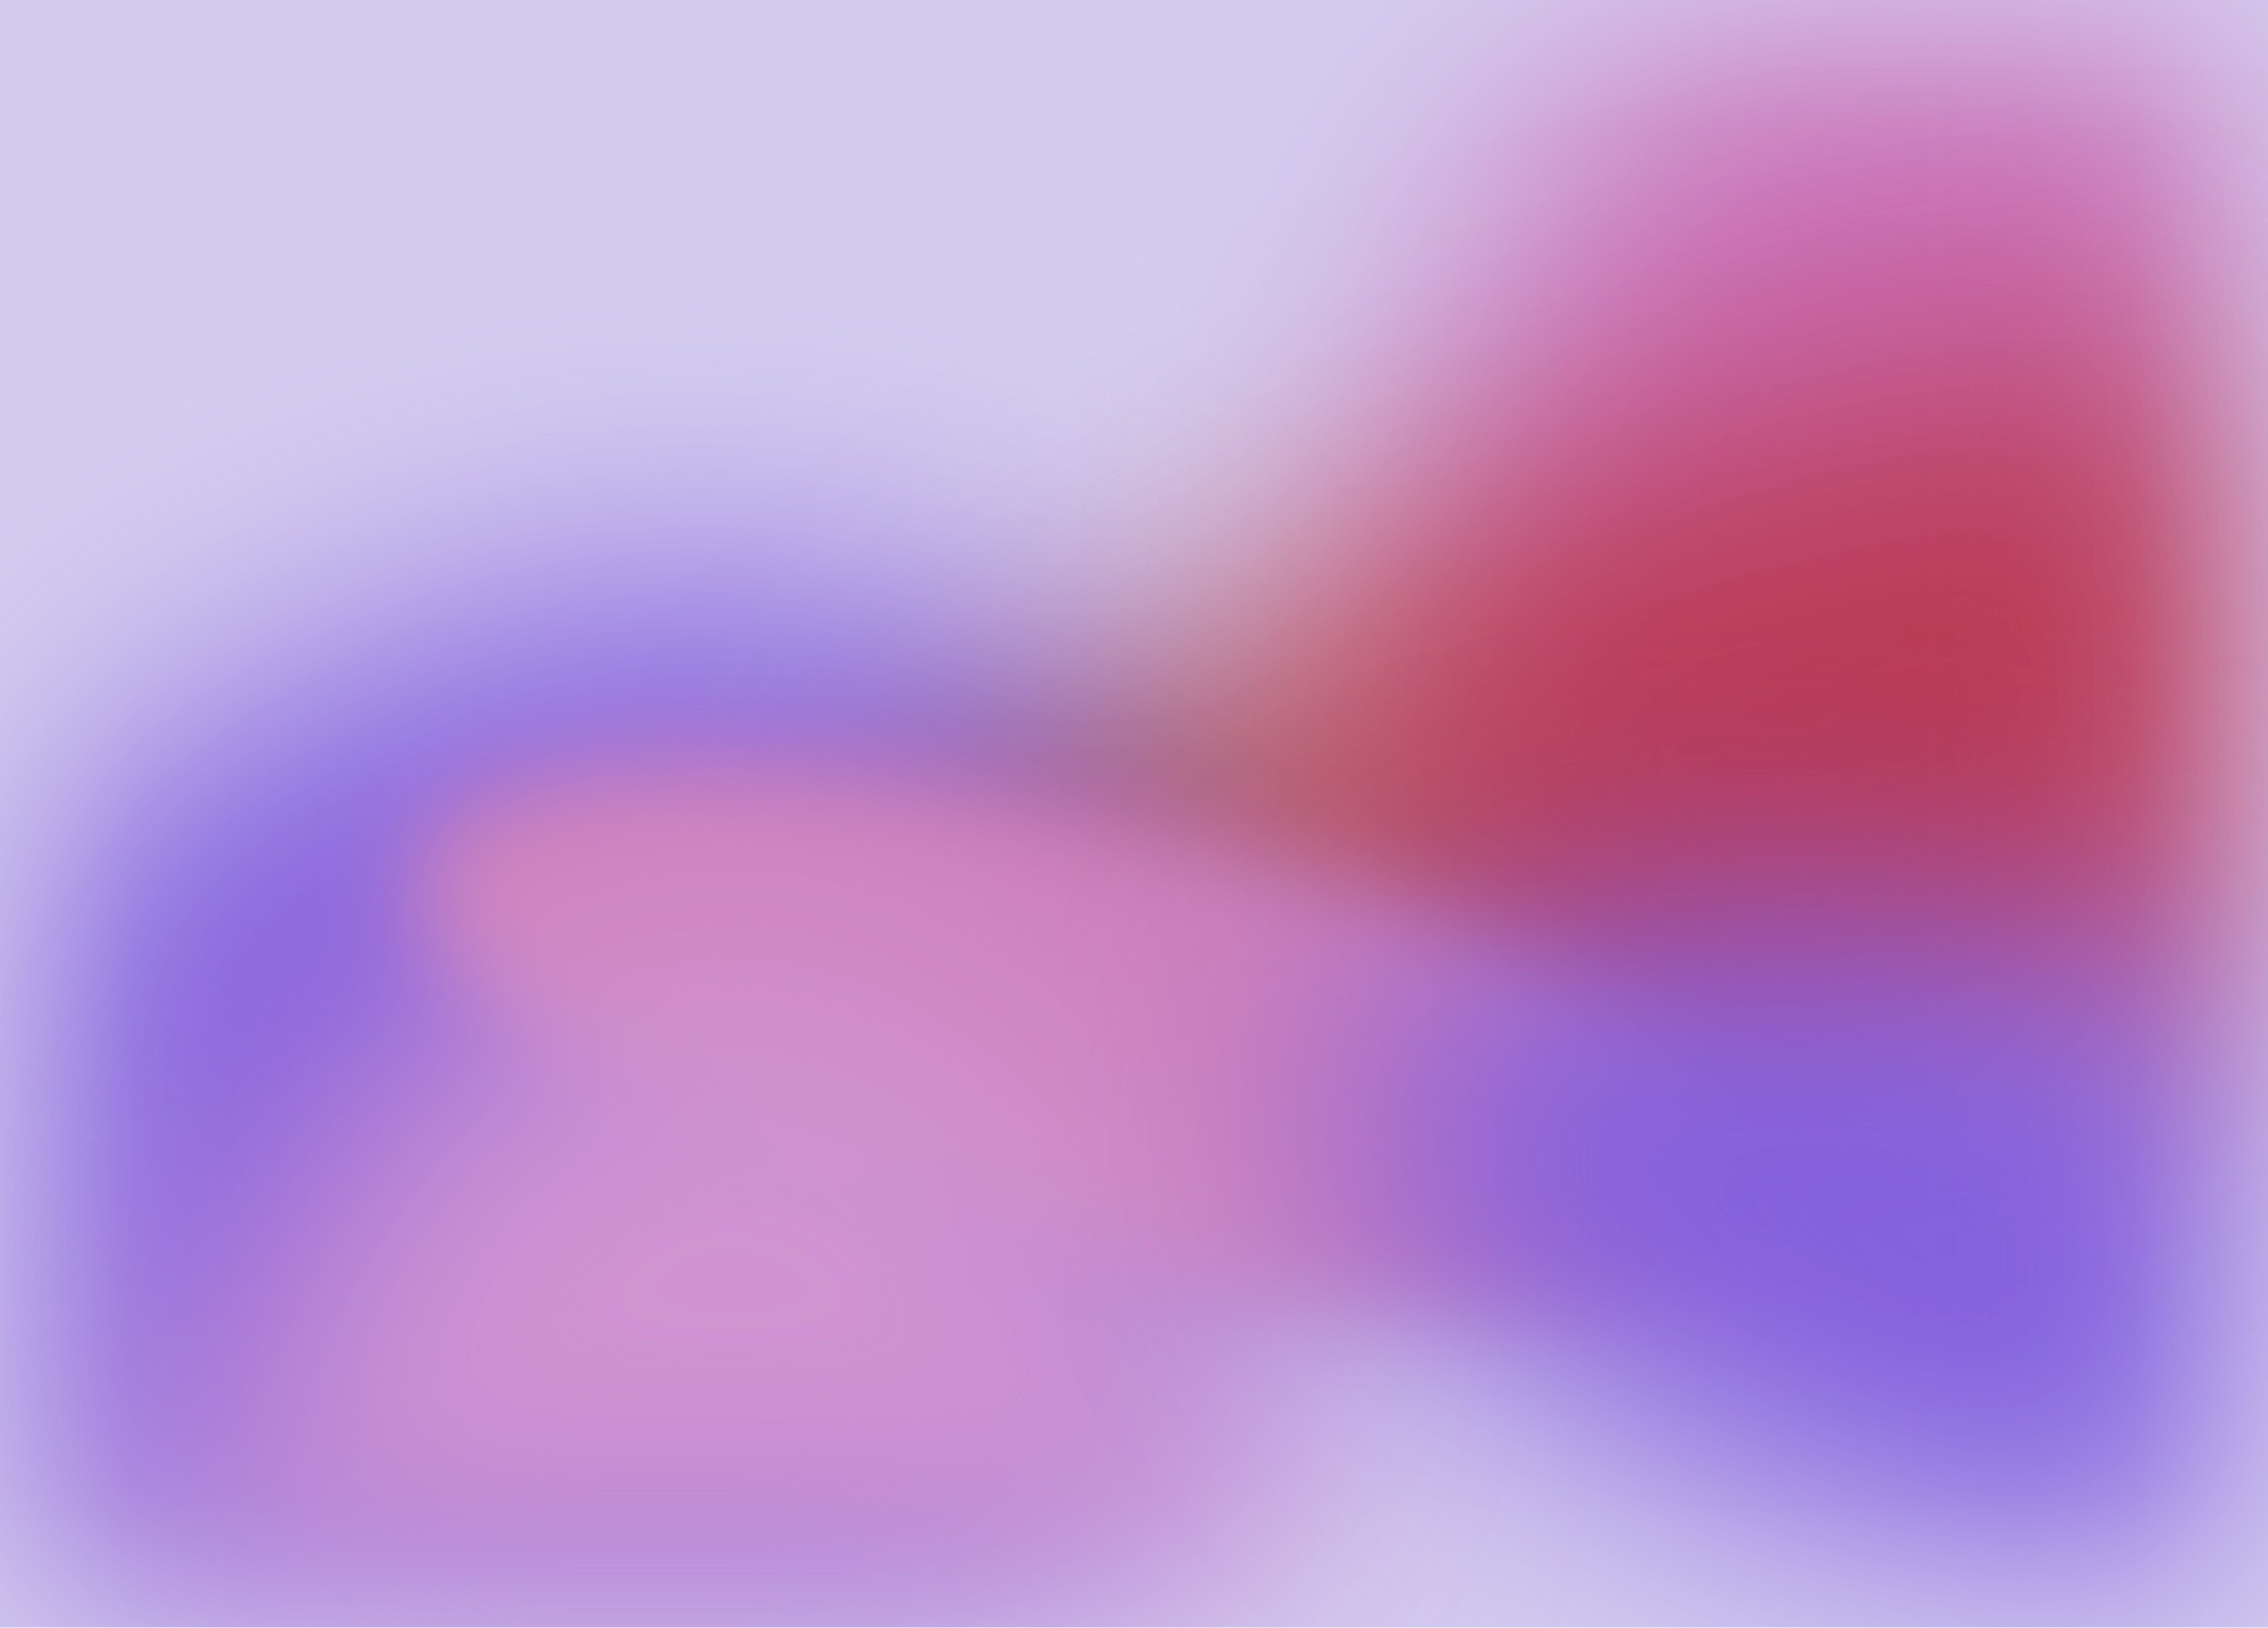
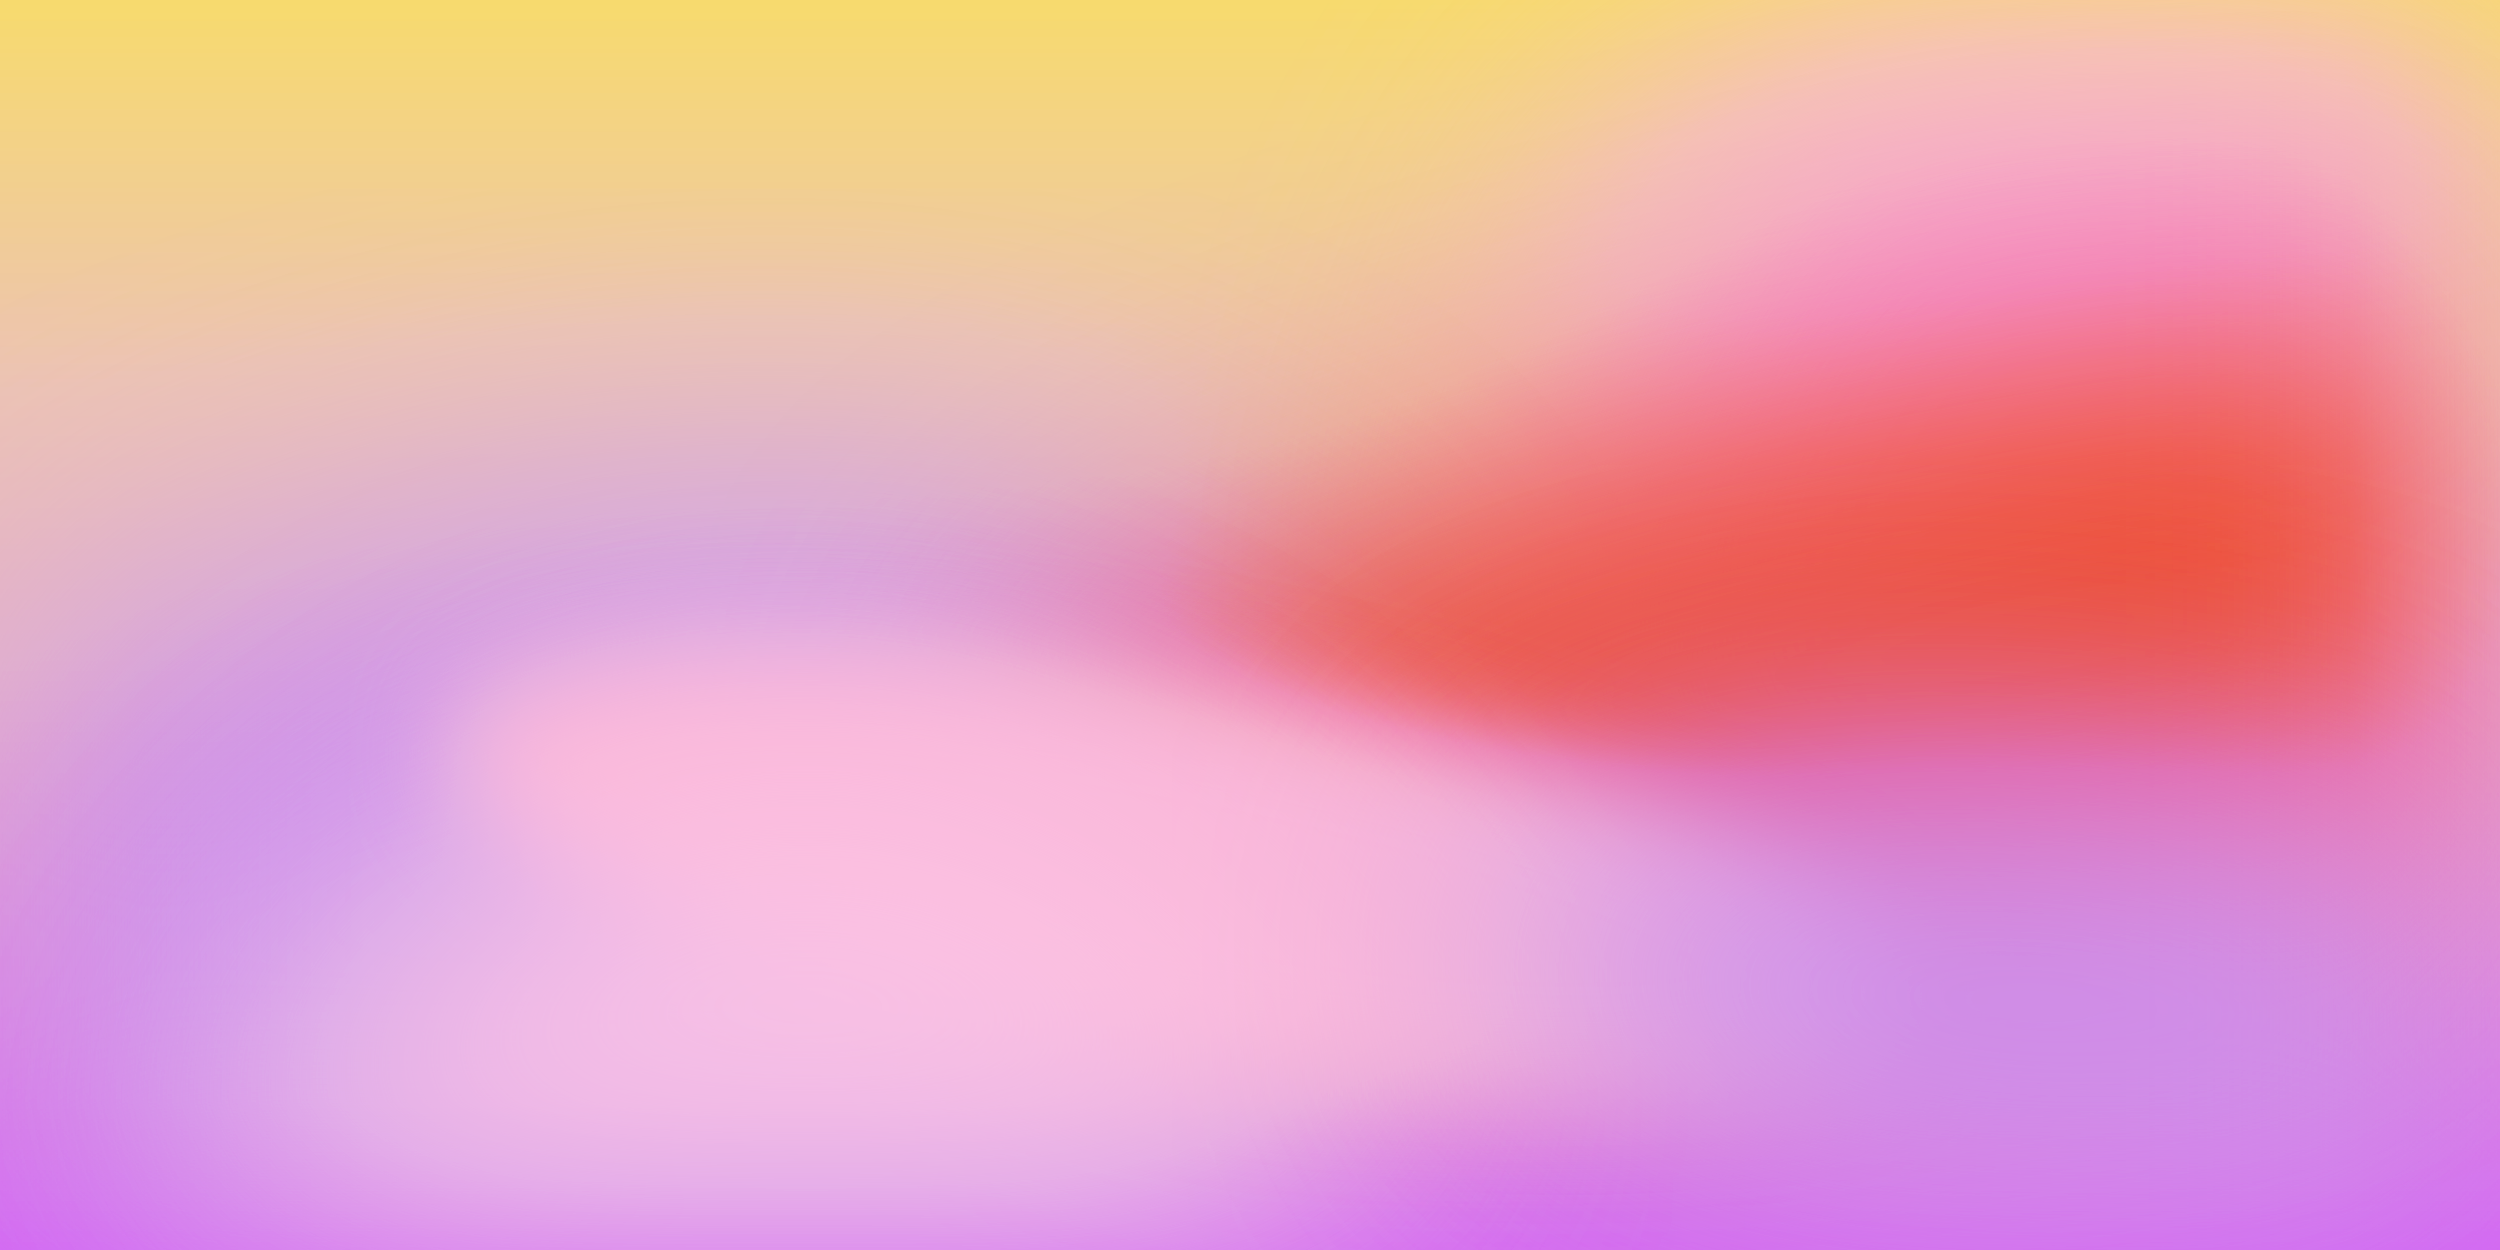
- <svg xmlns="http://www.w3.org/2000/svg" width="960" height="689" viewBox="0 0 960 689" fill="none">
-   <g clip-path="url(#clip0_1_250)">
-     <rect width="960" height="689" fill="white" />
-     <g opacity="0.5">
-       <rect y="-1.127" width="960" height="913.406" fill="#FBBEDF" style="mix-blend-mode:screen" />
-     </g>
-     <g filter="url(#filter0_bf_1_250)">
-       <ellipse cx="389.278" cy="271.822" rx="389.278" ry="271.822" transform="matrix(0.761494 -0.648171 0.364648 0.931146 494.354 161.625)" fill="#F178B6" />
-     </g>
-     <g filter="url(#filter1_bf_1_250)">
-       <ellipse cx="379.654" cy="288.352" rx="379.654" ry="288.352" transform="matrix(0.889392 -0.457145 0.230132 0.973159 -225.296 471.823)" fill="#9B68DE" />
-     </g>
-     <g style="mix-blend-mode:multiply" opacity="0.6" filter="url(#filter2_bf_1_250)">
-       <ellipse cx="412.058" cy="141.117" rx="412.058" ry="141.117" transform="matrix(0.97764 -0.210285 0.0984795 0.995139 371.644 259.936)" fill="#DC3618" />
-     </g>
-     <g filter="url(#filter3_bf_1_250)">
-       <ellipse cx="287.058" cy="95.023" rx="287.058" ry="95.023" transform="matrix(0.973021 0.230718 -0.108448 0.994102 184.784 275.406)" fill="#F58AB9" />
-     </g>
-     <g filter="url(#filter4_bf_1_250)">
-       <ellipse cx="309.53" cy="746.487" rx="247.116" ry="364.322" fill="#F8A0D1" />
-     </g>
-     <g filter="url(#filter5_bf_1_250)">
-       <ellipse cx="287.058" cy="129.592" rx="287.058" ry="129.592" transform="matrix(0.973021 0.230718 -0.108448 0.994102 584.818 337.434)" fill="#9B68DE" />
-     </g>
-     <g style="mix-blend-mode:multiply" opacity="0.7">
-       <rect y="-1.127" width="960" height="913.406" fill="#C4E2FF" />
+ <svg xmlns="http://www.w3.org/2000/svg" width="960" height="480" viewBox="0 0 960 480" fill="none">
+   <g clip-path="url(#clip0_1_7)">
+     <rect width="960" height="480" fill="white" />
+     <g clip-path="url(#clip1_1_7)">
+       <rect width="960" height="540" transform="translate(0 -30)" fill="url(#paint0_linear_1_7)" />
+       <g filter="url(#filter0_bf_1_7)">
+         <ellipse cx="353.474" cy="217.089" rx="353.474" ry="217.089" transform="matrix(0.838628 -0.544705 0.456584 0.88968 494.354 126.192)" fill="#F178B6" />
+       </g>
+       <g filter="url(#filter1_bf_1_7)">
+         <ellipse cx="362.705" cy="224.176" rx="362.705" ry="224.176" transform="matrix(0.930953 -0.365138 0.296013 0.955184 -225.296 362.898)" fill="#9B68DE" />
+       </g>
+       <g filter="url(#filter2_bf_1_7)">
+         <ellipse cx="408.235" cy="108.057" rx="408.235" ry="108.057" transform="matrix(0.986796 -0.161967 0.128609 0.991695 371.644 201.212)" fill="#DC3618" />
+       </g>
+       <g filter="url(#filter3_bf_1_7)">
+         <ellipse cx="283.849" cy="72.816" rx="283.849" ry="72.816" transform="matrix(0.984022 0.178047 -0.141524 0.989935 184.784 213.017)" fill="#F58AB9" />
+       </g>
+       <g filter="url(#filter4_bf_1_7)">
+         <ellipse cx="309.53" cy="572.488" rx="247.116" ry="278.006" fill="#F8A0D1" />
+       </g>
+       <g filter="url(#filter5_bf_1_7)">
+         <ellipse cx="283.849" cy="99.305" rx="283.849" ry="99.305" transform="matrix(0.984022 0.178047 -0.141524 0.989935 584.818 260.348)" fill="#9B68DE" />
+       </g>
+       <g style="mix-blend-mode:overlay" opacity="0.5">
+         <rect x="-23" y="-81.75" width="1006" height="642.375" fill="#FCDDEC" />
+       </g>
    </g>
  </g>
  <defs>
-     <filter id="filter0_bf_1_250" x="457.256" y="-314.978" width="865.301" height="954.78" filterUnits="userSpaceOnUse" color-interpolation-filters="sRGB">
+     <filter id="filter0_bf_1_7" x="457.256" y="-265.923" width="865.301" height="785.433" filterUnits="userSpaceOnUse" color-interpolation-filters="sRGB">
      <feFlood flood-opacity="0" result="BackgroundImageFix" />
      <feGaussianBlur in="BackgroundImageFix" stdDeviation="10" />
-       <feComposite in2="SourceAlpha" operator="in" result="effect1_backgroundBlur_1_250" />
-       <feBlend mode="normal" in="SourceGraphic" in2="effect1_backgroundBlur_1_250" result="shape" />
-       <feGaussianBlur stdDeviation="60" result="effect2_foregroundBlur_1_250" />
+       <feComposite in2="SourceAlpha" operator="in" result="effect1_backgroundBlur_1_7" />
+       <feBlend mode="normal" in="SourceGraphic" in2="effect1_backgroundBlur_1_7" result="shape" />
+       <feGaussianBlur stdDeviation="60" result="effect2_foregroundBlur_1_7" />
    </filter>
-     <filter id="filter1_bf_1_250" x="-285.461" y="128.885" width="928.371" height="899.986" filterUnits="userSpaceOnUse" color-interpolation-filters="sRGB">
+     <filter id="filter1_bf_1_7" x="-285.461" y="72.779" width="928.371" height="743.62" filterUnits="userSpaceOnUse" color-interpolation-filters="sRGB">
      <feFlood flood-opacity="0" result="BackgroundImageFix" />
      <feGaussianBlur in="BackgroundImageFix" stdDeviation="20" />
-       <feComposite in2="SourceAlpha" operator="in" result="effect1_backgroundBlur_1_250" />
-       <feBlend mode="normal" in="SourceGraphic" in2="effect1_backgroundBlur_1_250" result="shape" />
-       <feGaussianBlur stdDeviation="60" result="effect2_foregroundBlur_1_250" />
+       <feComposite in2="SourceAlpha" operator="in" result="effect1_backgroundBlur_1_7" />
+       <feBlend mode="normal" in="SourceGraphic" in2="effect1_backgroundBlur_1_7" result="shape" />
+       <feGaussianBlur stdDeviation="60" result="effect2_foregroundBlur_1_7" />
    </filter>
-     <filter id="filter2_bf_1_250" x="265.297" y="28.682" width="1046.18" height="570.07" filterUnits="userSpaceOnUse" color-interpolation-filters="sRGB">
+     <filter id="filter2_bf_1_7" x="265.297" y="-3.684" width="1046.18" height="491.869" filterUnits="userSpaceOnUse" color-interpolation-filters="sRGB">
      <feFlood flood-opacity="0" result="BackgroundImageFix" />
      <feGaussianBlur in="BackgroundImageFix" stdDeviation="20" />
-       <feComposite in2="SourceAlpha" operator="in" result="effect1_backgroundBlur_1_250" />
-       <feBlend mode="normal" in="SourceGraphic" in2="effect1_backgroundBlur_1_250" result="shape" />
-       <feGaussianBlur stdDeviation="60" result="effect2_foregroundBlur_1_250" />
+       <feComposite in2="SourceAlpha" operator="in" result="effect1_backgroundBlur_1_7" />
+       <feBlend mode="normal" in="SourceGraphic" in2="effect1_backgroundBlur_1_7" result="shape" />
+       <feGaussianBlur stdDeviation="60" result="effect2_foregroundBlur_1_7" />
    </filter>
-     <filter id="filter3_bf_1_250" x="134.285" y="280.722" width="639.014" height="310.754" filterUnits="userSpaceOnUse" color-interpolation-filters="sRGB">
+     <filter id="filter3_bf_1_7" x="134.285" y="207.596" width="639.015" height="256.083" filterUnits="userSpaceOnUse" color-interpolation-filters="sRGB">
      <feFlood flood-opacity="0" result="BackgroundImageFix" />
      <feGaussianBlur in="BackgroundImageFix" stdDeviation="10" />
-       <feComposite in2="SourceAlpha" operator="in" result="effect1_backgroundBlur_1_250" />
-       <feBlend mode="normal" in="SourceGraphic" in2="effect1_backgroundBlur_1_250" result="shape" />
-       <feGaussianBlur stdDeviation="20" result="effect2_foregroundBlur_1_250" />
+       <feComposite in2="SourceAlpha" operator="in" result="effect1_backgroundBlur_1_7" />
+       <feBlend mode="normal" in="SourceGraphic" in2="effect1_backgroundBlur_1_7" result="shape" />
+       <feGaussianBlur stdDeviation="20" result="effect2_foregroundBlur_1_7" />
    </filter>
-     <filter id="filter4_bf_1_250" x="-57.586" y="262.166" width="734.233" height="968.643" filterUnits="userSpaceOnUse" color-interpolation-filters="sRGB">
+     <filter id="filter4_bf_1_7" x="-57.586" y="174.482" width="734.233" height="796.012" filterUnits="userSpaceOnUse" color-interpolation-filters="sRGB">
      <feFlood flood-opacity="0" result="BackgroundImageFix" />
      <feGaussianBlur in="BackgroundImageFix" stdDeviation="10" />
-       <feComposite in2="SourceAlpha" operator="in" result="effect1_backgroundBlur_1_250" />
-       <feBlend mode="normal" in="SourceGraphic" in2="effect1_backgroundBlur_1_250" result="shape" />
-       <feGaussianBlur stdDeviation="60" result="effect2_foregroundBlur_1_250" />
+       <feComposite in2="SourceAlpha" operator="in" result="effect1_backgroundBlur_1_7" />
+       <feBlend mode="normal" in="SourceGraphic" in2="effect1_backgroundBlur_1_7" result="shape" />
+       <feGaussianBlur stdDeviation="60" result="effect2_foregroundBlur_1_7" />
    </filter>
-     <filter id="filter5_bf_1_250" x="450.404" y="267.606" width="799.347" height="529.771" filterUnits="userSpaceOnUse" color-interpolation-filters="sRGB">
+     <filter id="filter5_bf_1_7" x="450.404" y="178.634" width="799.347" height="461.118" filterUnits="userSpaceOnUse" color-interpolation-filters="sRGB">
      <feFlood flood-opacity="0" result="BackgroundImageFix" />
      <feGaussianBlur in="BackgroundImageFix" stdDeviation="20" />
-       <feComposite in2="SourceAlpha" operator="in" result="effect1_backgroundBlur_1_250" />
-       <feBlend mode="normal" in="SourceGraphic" in2="effect1_backgroundBlur_1_250" result="shape" />
-       <feGaussianBlur stdDeviation="60" result="effect2_foregroundBlur_1_250" />
+       <feComposite in2="SourceAlpha" operator="in" result="effect1_backgroundBlur_1_7" />
+       <feBlend mode="normal" in="SourceGraphic" in2="effect1_backgroundBlur_1_7" result="shape" />
+       <feGaussianBlur stdDeviation="60" result="effect2_foregroundBlur_1_7" />
    </filter>
-     <clipPath id="clip0_1_250">
-       <rect width="960" height="689" fill="white" />
+     <linearGradient id="paint0_linear_1_7" x1="480" y1="0" x2="480" y2="540" gradientUnits="userSpaceOnUse">
+       <stop stop-color="#F4CD43" />
+       <stop offset="1" stop-color="#A643F4" />
+     </linearGradient>
+     <clipPath id="clip0_1_7">
+       <rect width="960" height="480" fill="white" />
+     </clipPath>
+     <clipPath id="clip1_1_7">
+       <rect width="960" height="540" fill="white" transform="translate(0 -30)" />
    </clipPath>
  </defs>
</svg>
